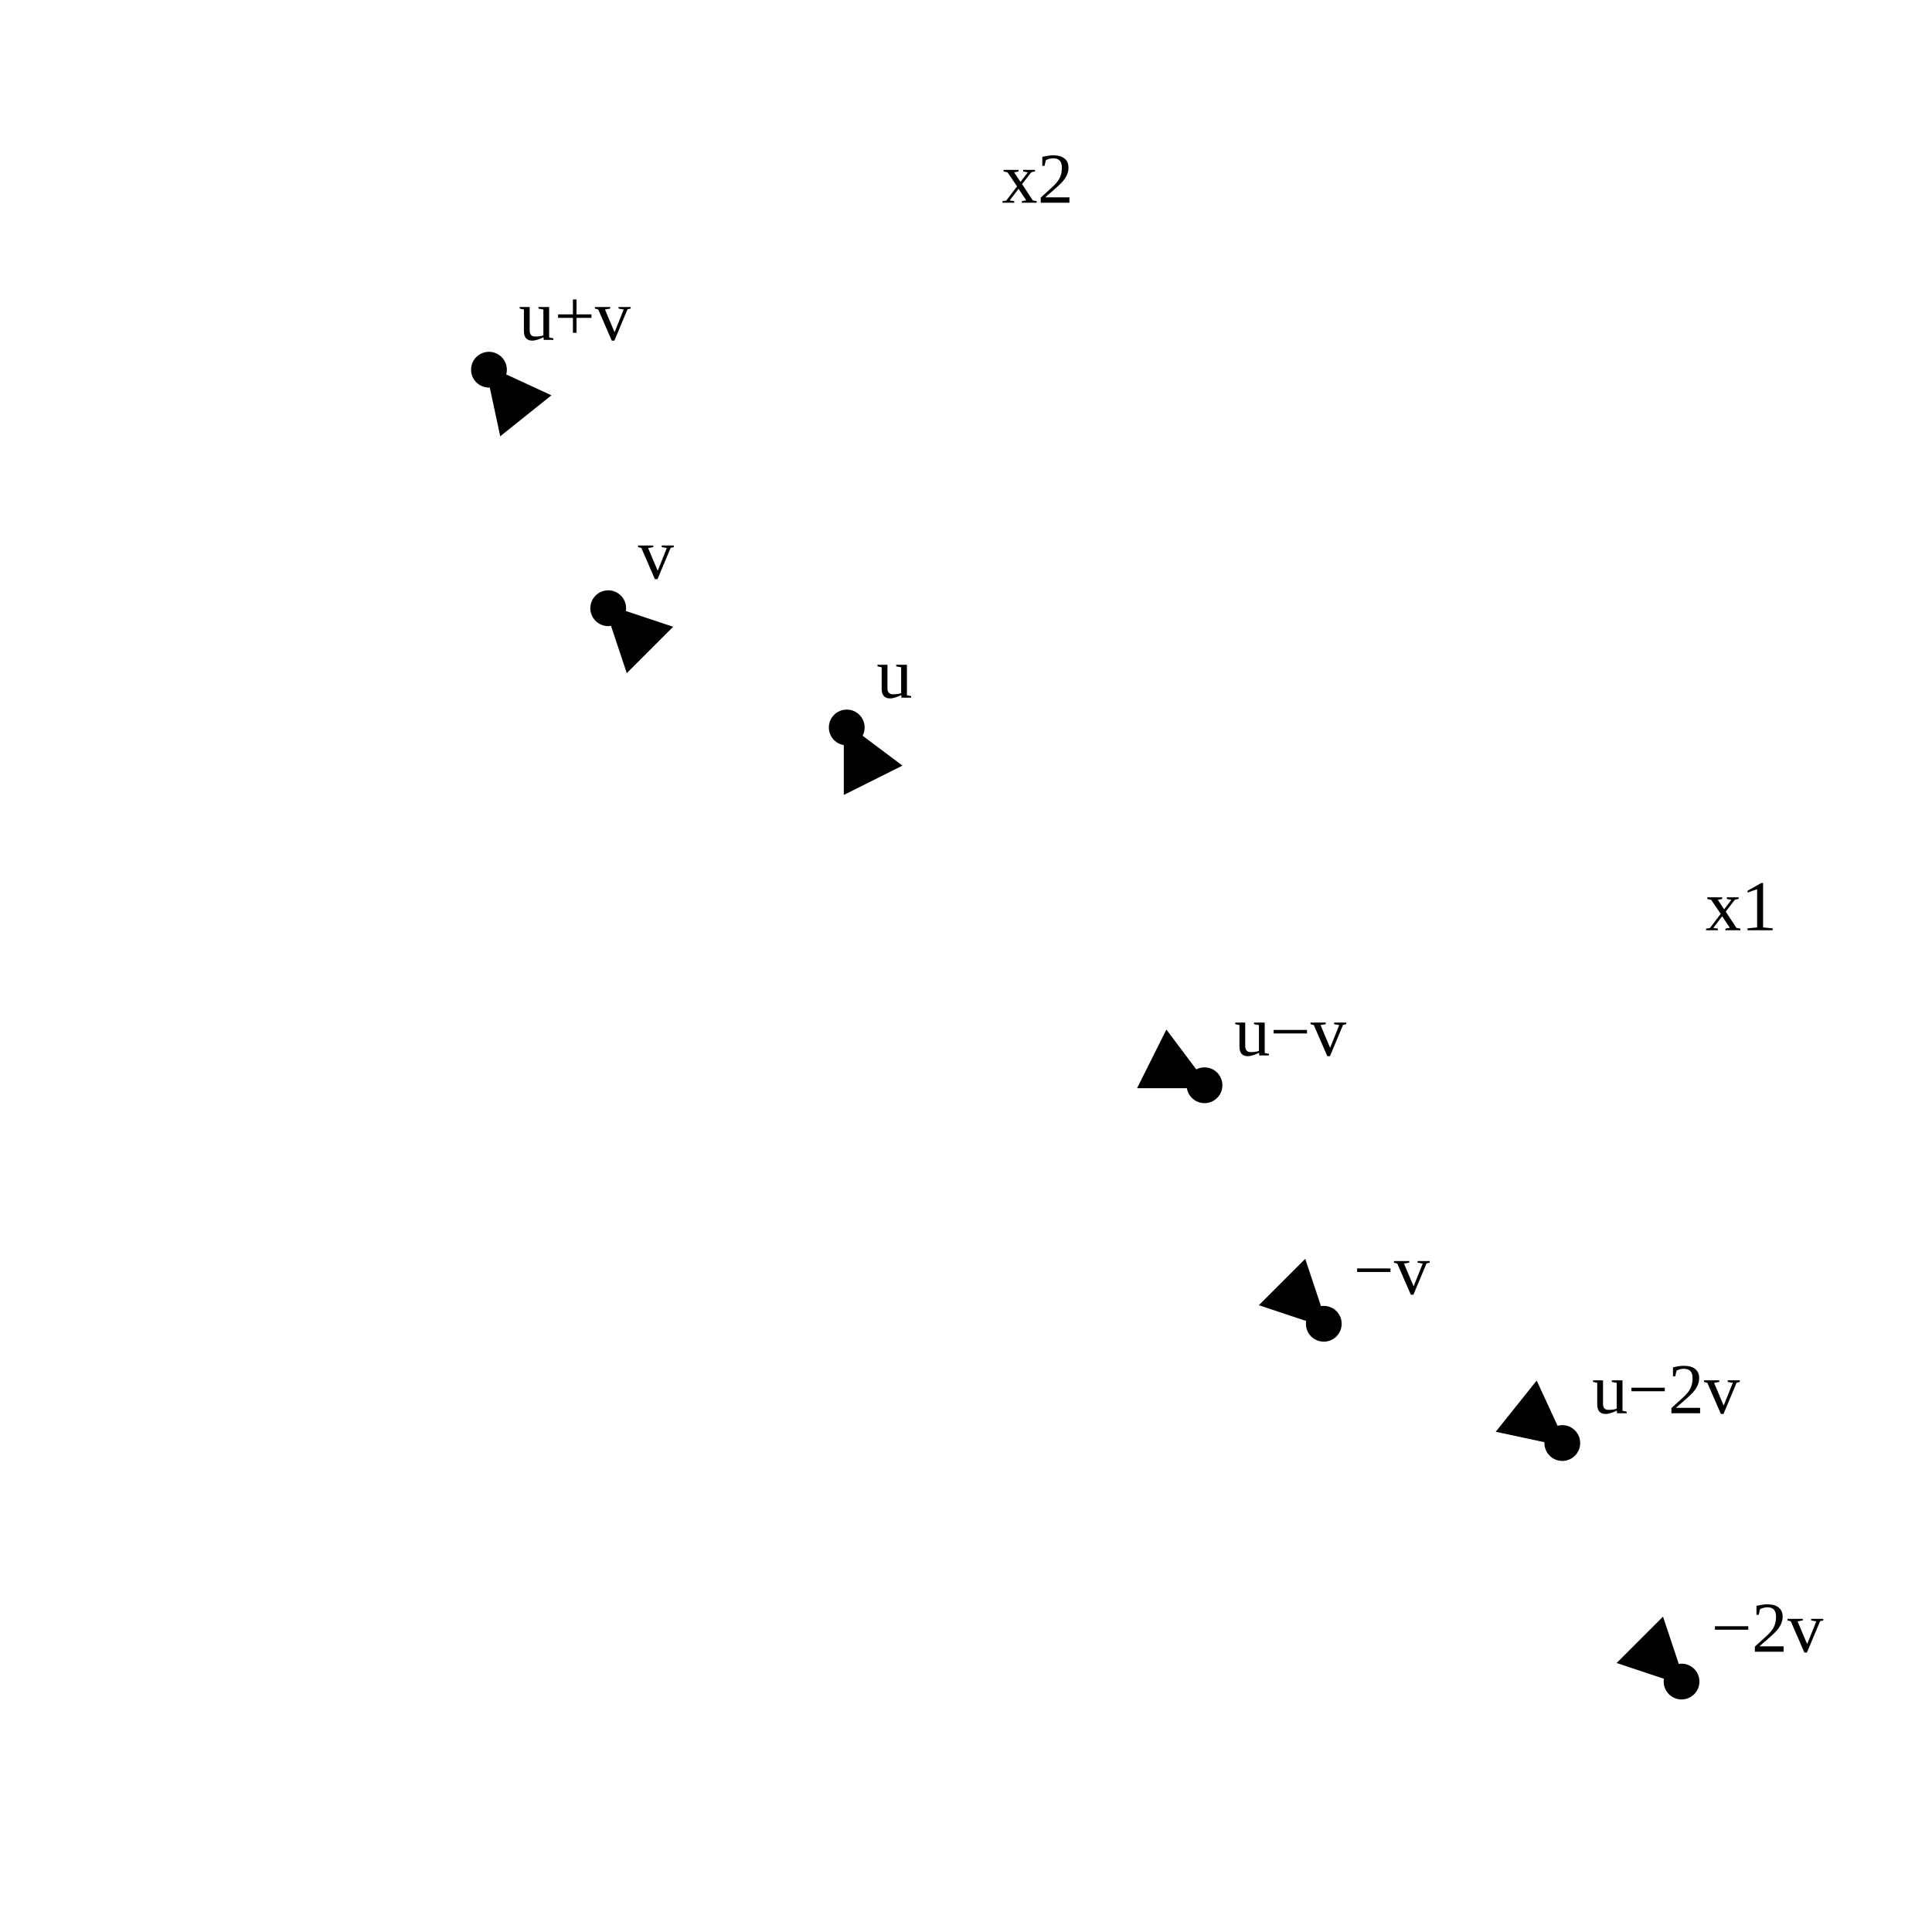
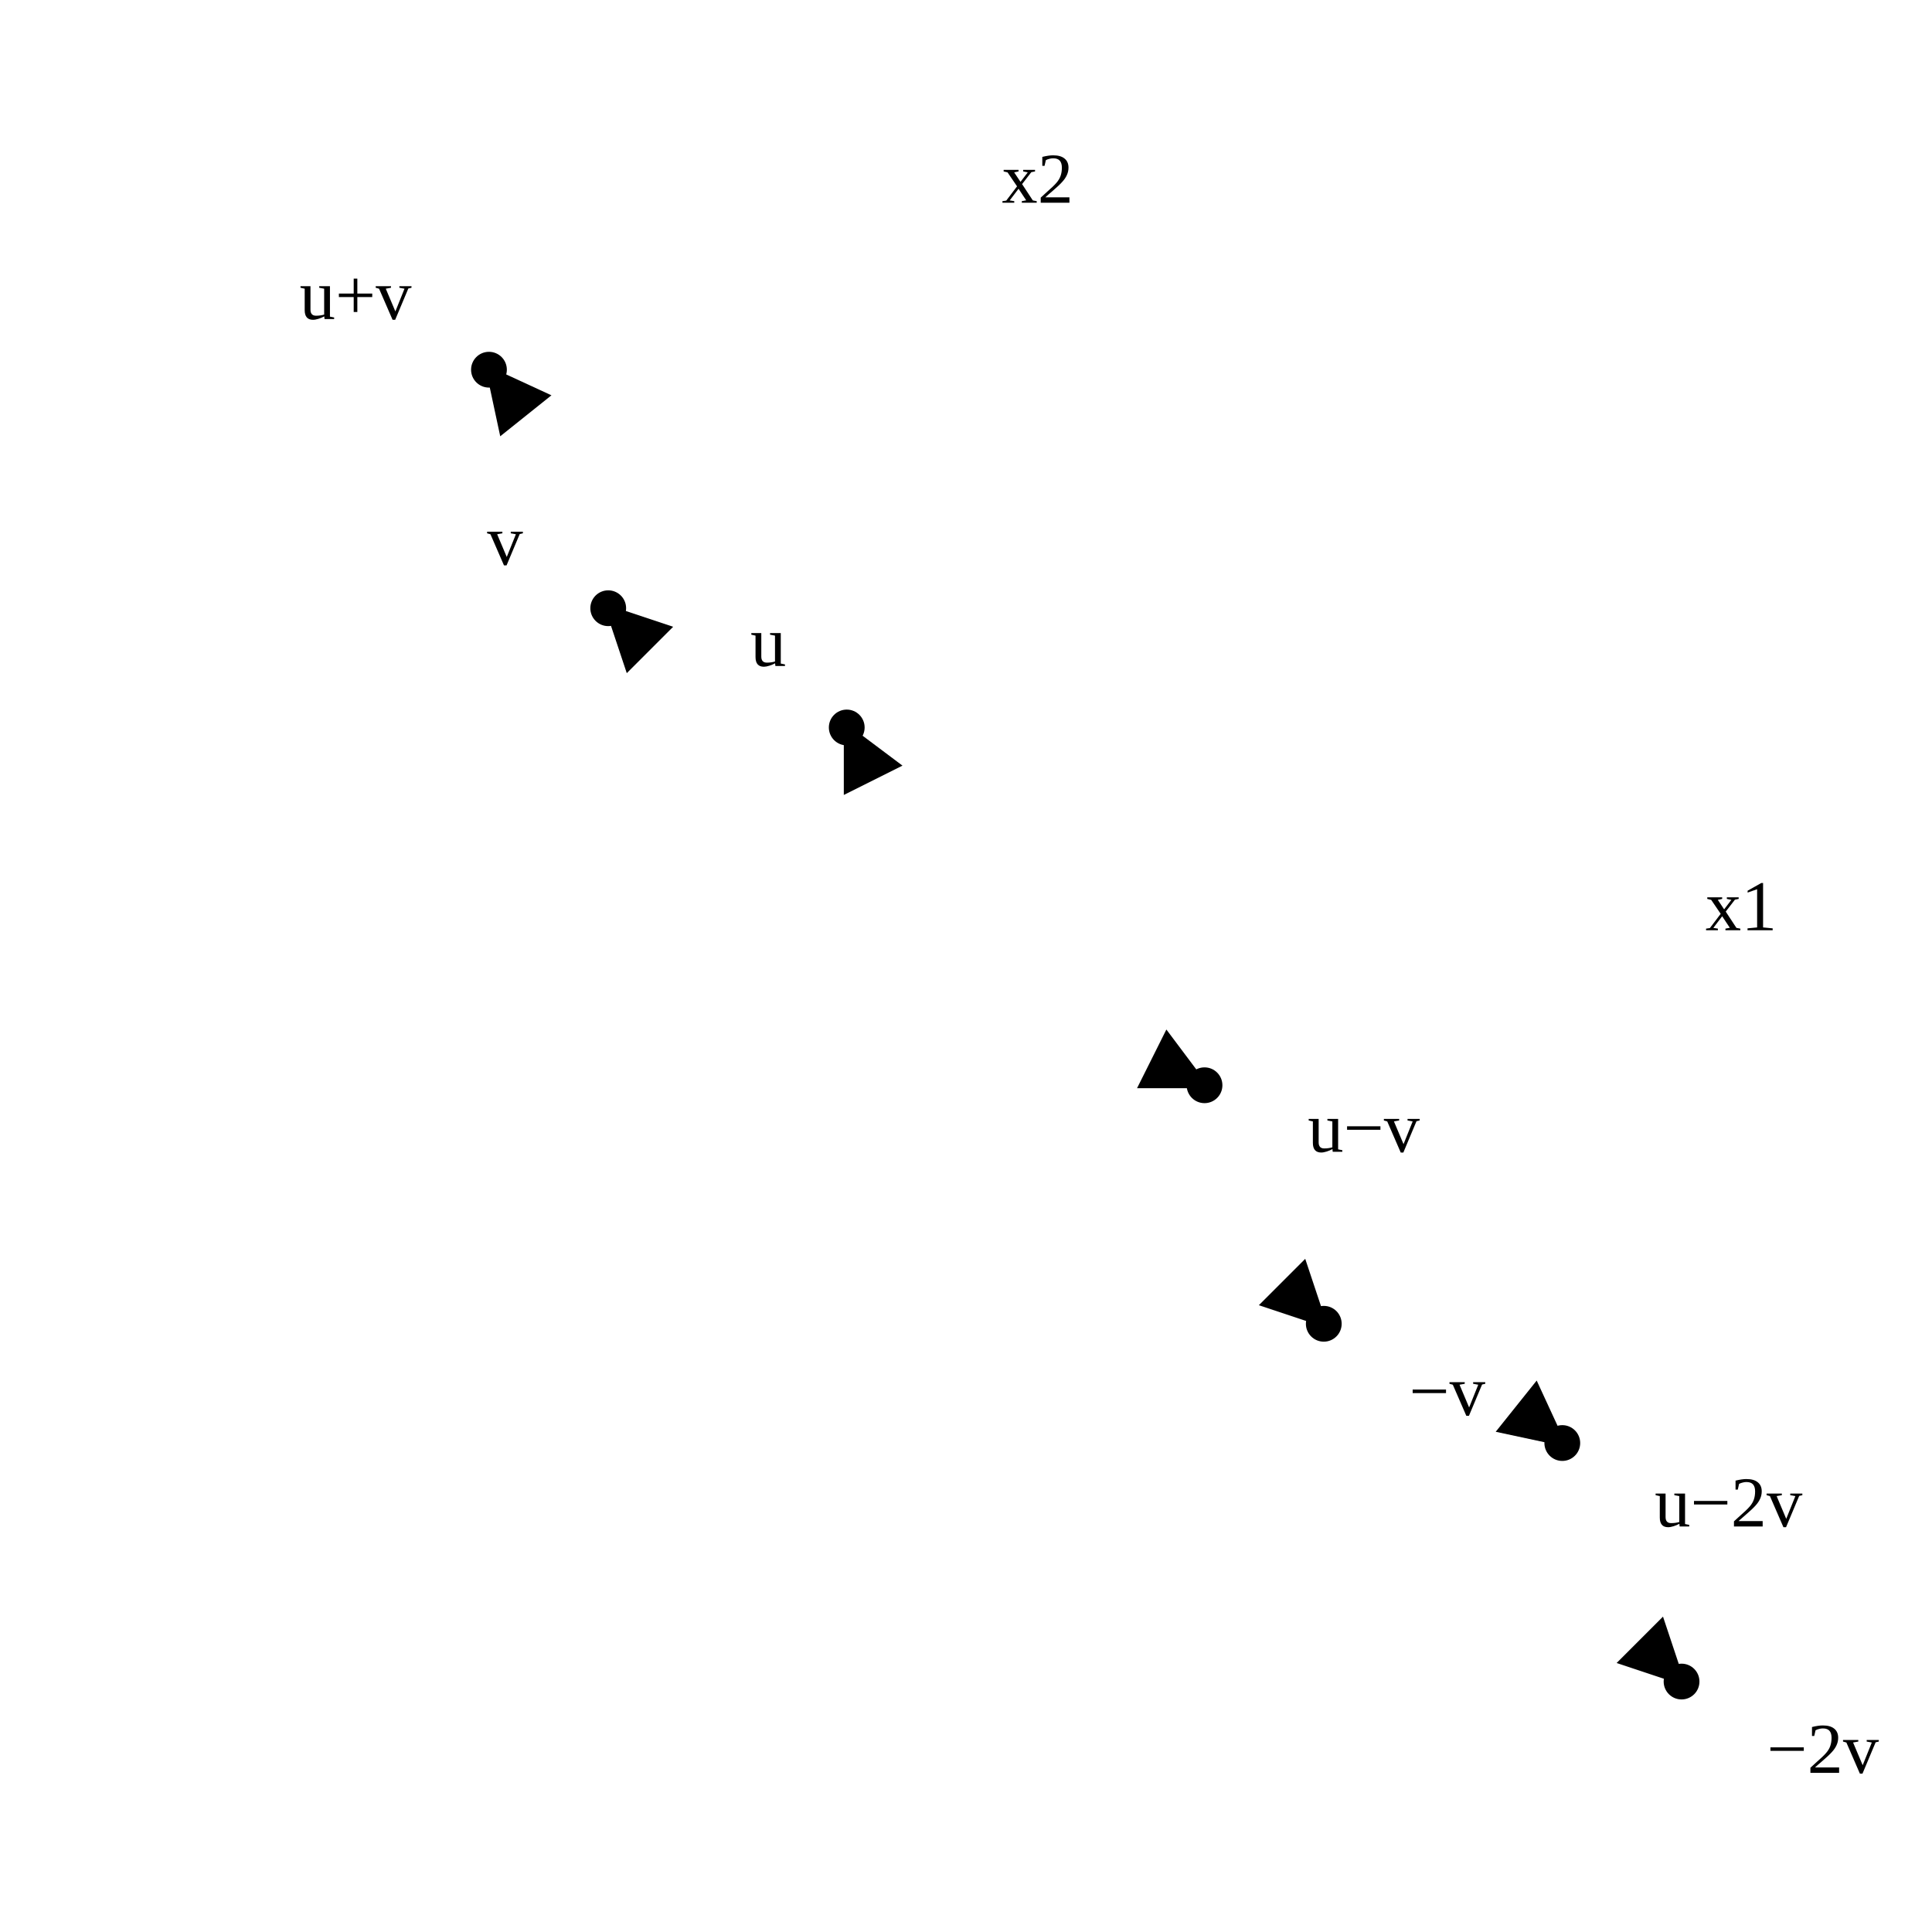
<svg xmlns="http://www.w3.org/2000/svg" viewBox="0 0 324 324" width="324" role="img" aria-label="Vectors u, v, −v, −2v, u+v, u−v, u−2v drawn as arrows">
  <defs>
    <marker id="ah-ex3-v" viewBox="0 0 10 10" refX="9" refY="5" markerUnits="userSpaceOnUse" markerWidth="11" markerHeight="11" orient="auto">
      <path class="arrowhead" d="M0,0 L10,5 L0,10 z" />
    </marker>
  </defs>
  <line class="ax" x1="22" y1="162" x2="302" y2="162" />
  <line class="ax" x1="162" y1="302" x2="162" y2="22" />
  <text x="298" y="156" text-anchor="end">x1</text>
  <text x="168" y="34">x2</text>
  <line class="ax" x1="22" y1="159" x2="22" y2="165" />
  <line class="ax" x1="42" y1="159" x2="42" y2="165" />
  <line class="ax" x1="62" y1="159" x2="62" y2="165" />
  <line class="ax" x1="82" y1="159" x2="82" y2="165" />
  <line class="ax" x1="102" y1="159" x2="102" y2="165" />
  <line class="ax" x1="122" y1="159" x2="122" y2="165" />
  <line class="ax" x1="142" y1="159" x2="142" y2="165" />
  <line class="ax" x1="182" y1="159" x2="182" y2="165" />
  <line class="ax" x1="202" y1="159" x2="202" y2="165" />
  <line class="ax" x1="222" y1="159" x2="222" y2="165" />
  <line class="ax" x1="242" y1="159" x2="242" y2="165" />
  <line class="ax" x1="262" y1="159" x2="262" y2="165" />
  <line class="ax" x1="282" y1="159" x2="282" y2="165" />
  <line class="ax" x1="302" y1="159" x2="302" y2="165" />
  <line class="ax" x1="159" y1="302" x2="165" y2="302" />
  <line class="ax" x1="159" y1="282" x2="165" y2="282" />
  <line class="ax" x1="159" y1="262" x2="165" y2="262" />
  <line class="ax" x1="159" y1="242" x2="165" y2="242" />
  <line class="ax" x1="159" y1="222" x2="165" y2="222" />
  <line class="ax" x1="159" y1="202" x2="165" y2="202" />
  <line class="ax" x1="159" y1="182" x2="165" y2="182" />
  <line class="ax" x1="159" y1="142" x2="165" y2="142" />
  <line class="ax" x1="159" y1="122" x2="165" y2="122" />
  <line class="ax" x1="159" y1="102" x2="165" y2="102" />
  <line class="ax" x1="159" y1="82" x2="165" y2="82" />
  <line class="ax" x1="159" y1="62" x2="165" y2="62" />
  <line class="ax" x1="159" y1="42" x2="165" y2="42" />
  <line class="ax" x1="159" y1="22" x2="165" y2="22" />
  <line class="l1" x1="162" y1="162" x2="142" y2="122" marker-end="url(#ah-ex3-v)" />
  <circle class="pt" cx="142" cy="122" r="3" />
-   <text class="t" x="147" y="117" text-anchor="start">u</text>
+   <text class="t" x="131.845" y="111.689" text-anchor="end">u</text>
  <line class="l1" x1="162" y1="162" x2="102" y2="102" marker-end="url(#ah-ex3-v)" />
  <circle class="pt" cx="102" cy="102" r="3" />
-   <text class="t" x="107" y="97" text-anchor="start">v</text>
+   <text class="t" x="87.686" y="94.686" text-anchor="end">v</text>
  <line class="ax" x1="162" y1="162" x2="222" y2="222" marker-end="url(#ah-ex3-v)" />
  <circle class="pt" cx="222" cy="222" r="3" />
-   <text class="t" x="227" y="217" text-anchor="start">−v</text>
+   <text class="t" x="236.314" y="237.314" text-anchor="start">−v</text>
  <line class="ax" x1="162" y1="162" x2="282" y2="282" marker-end="url(#ah-ex3-v)" />
  <circle class="pt" cx="282" cy="282" r="3" />
-   <text class="t" x="287" y="277" text-anchor="start">−2v</text>
+   <text class="t" x="296.314" y="297.314" text-anchor="start">−2v</text>
  <line class="l2" x1="162" y1="162" x2="82" y2="62" marker-end="url(#ah-ex3-v)" />
  <circle class="pt" cx="82" cy="62" r="3" />
-   <text class="t" x="87" y="57" text-anchor="start">u+v</text>
+   <text class="t" x="69.005" y="53.506" text-anchor="end">u+v</text>
  <line class="l2" x1="162" y1="162" x2="202" y2="182" marker-end="url(#ah-ex3-v)" />
  <circle class="pt" cx="202" cy="182" r="3" />
-   <text class="t" x="207" y="177" text-anchor="start">u−v</text>
+   <text class="t" x="219.311" y="193.155" text-anchor="start">u−v</text>
  <line class="l2" x1="162" y1="162" x2="262" y2="242" marker-end="url(#ah-ex3-v)" />
  <circle class="pt" cx="262" cy="242" r="3" />
-   <text class="t" x="267" y="237" text-anchor="start">u−2v</text>
+   <text class="t" x="277.494" y="255.995" text-anchor="start">u−2v</text>
</svg>
